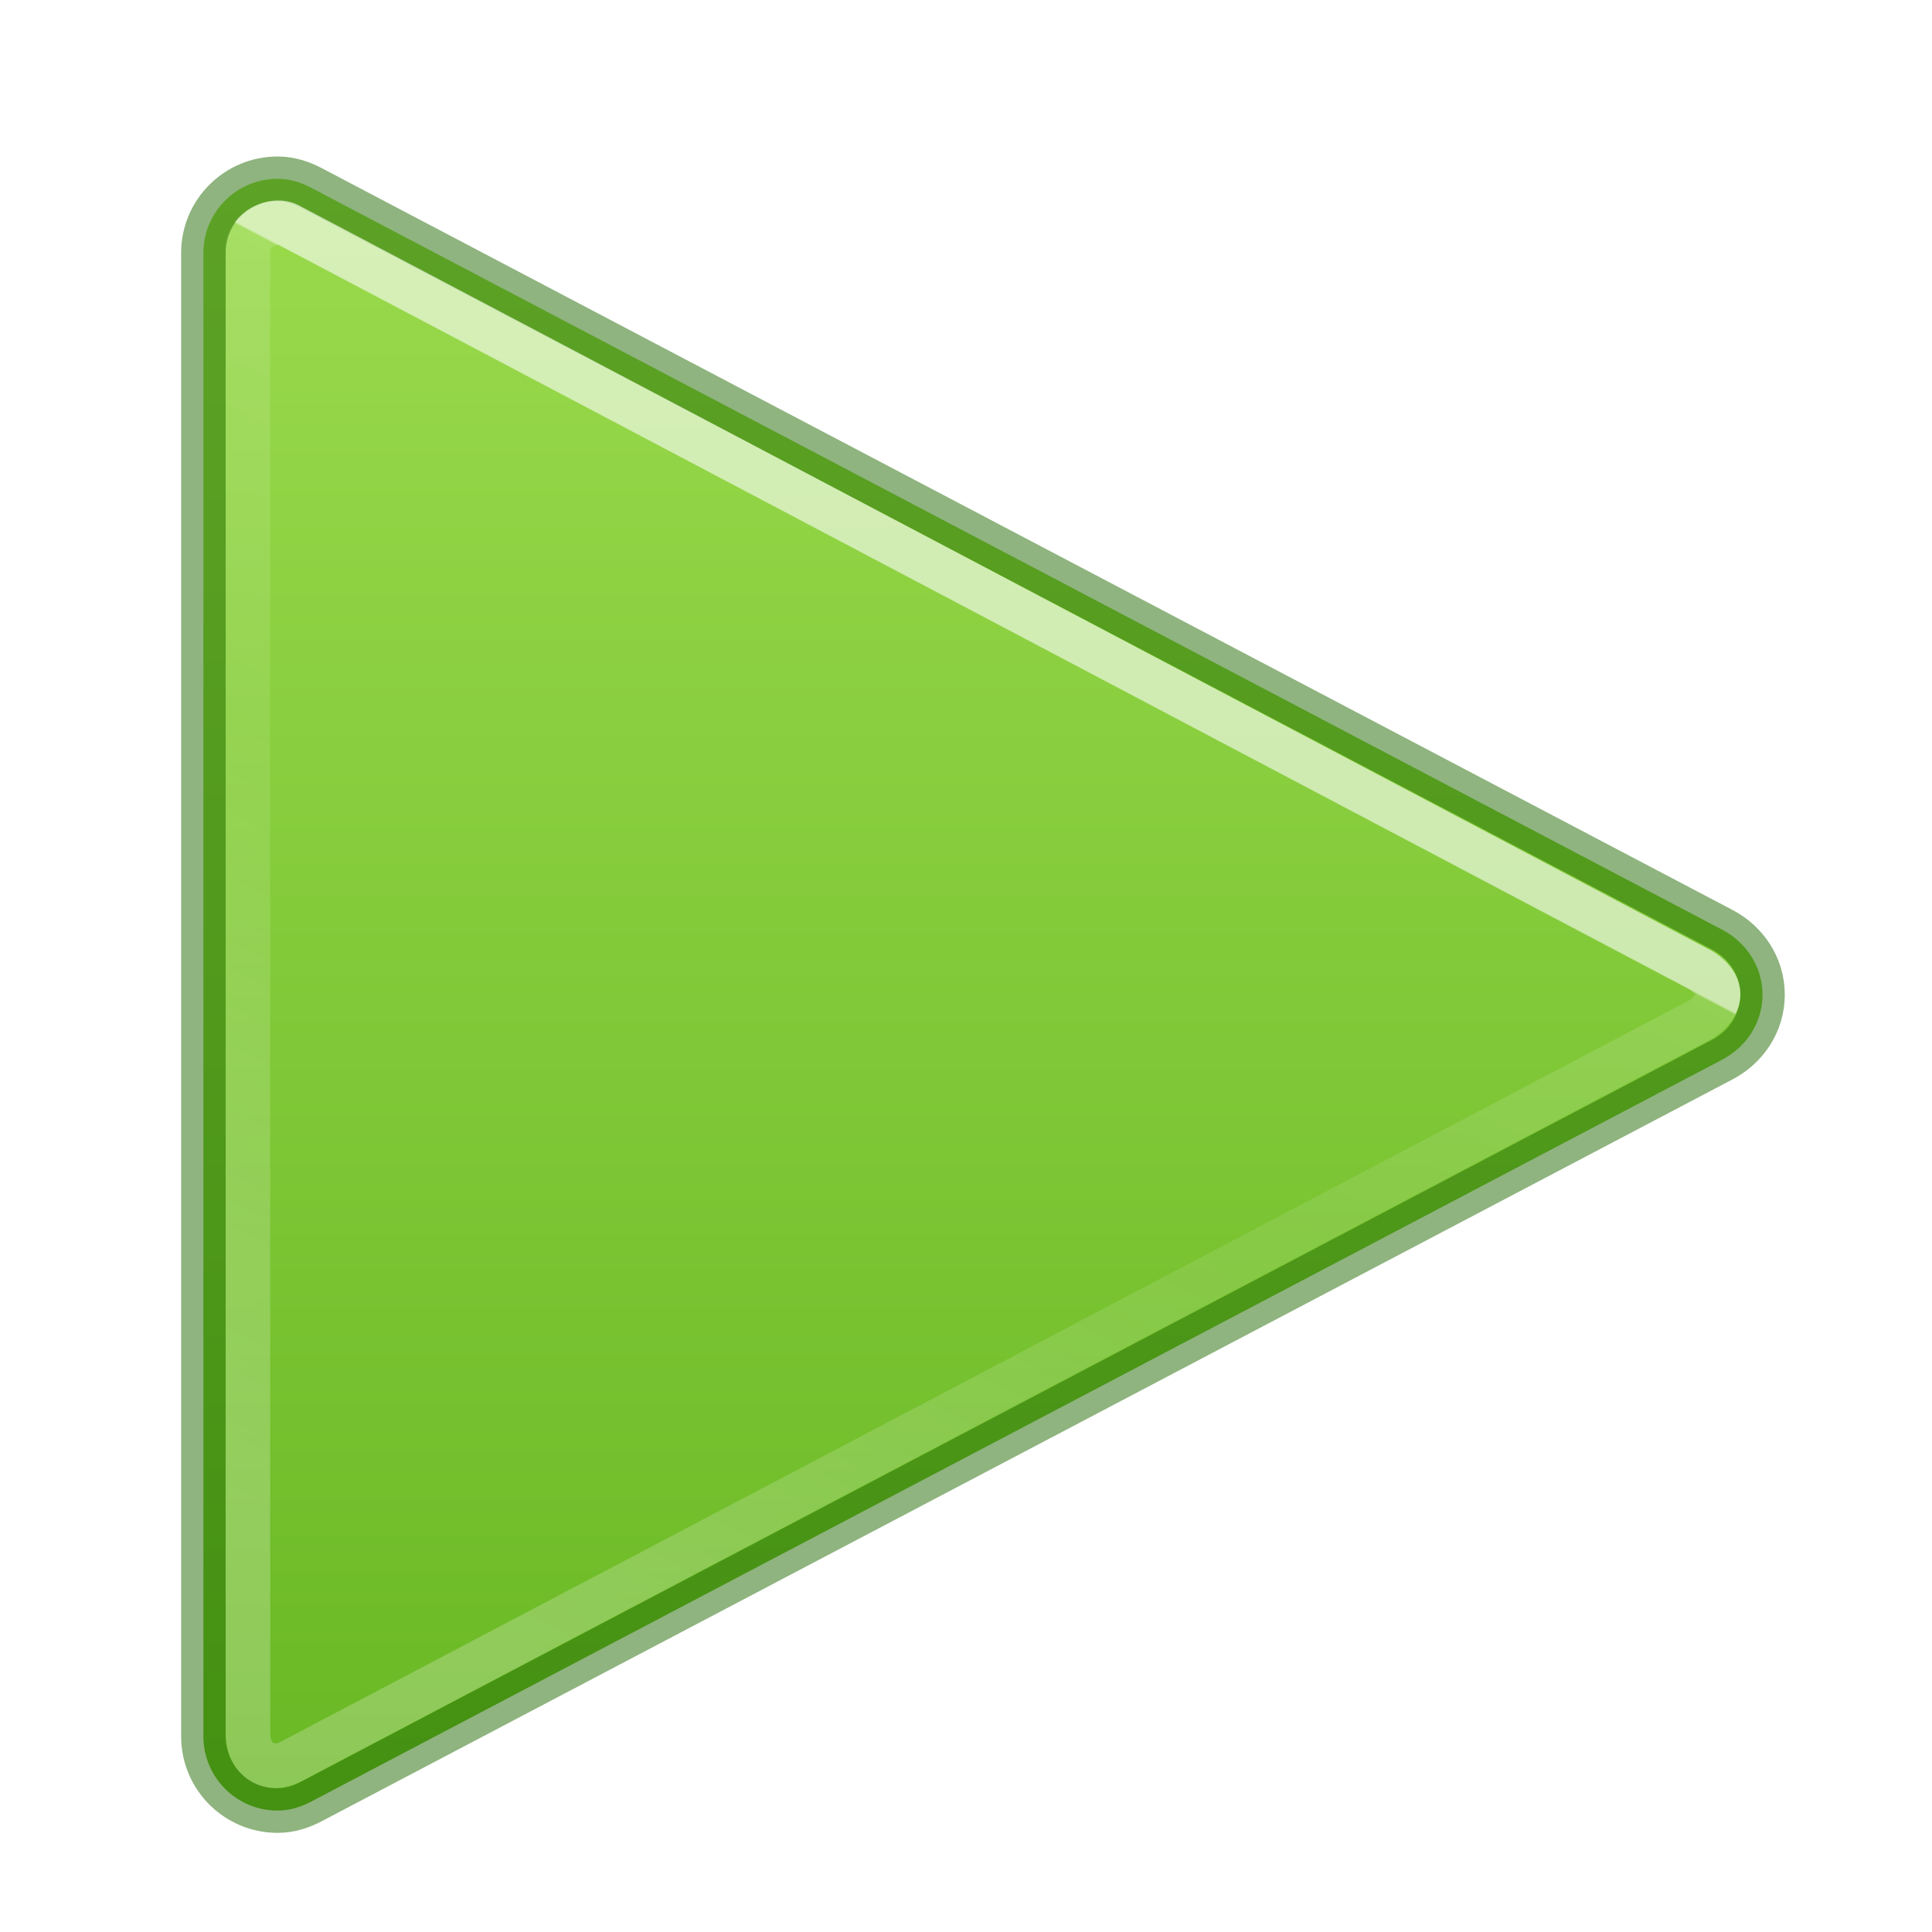
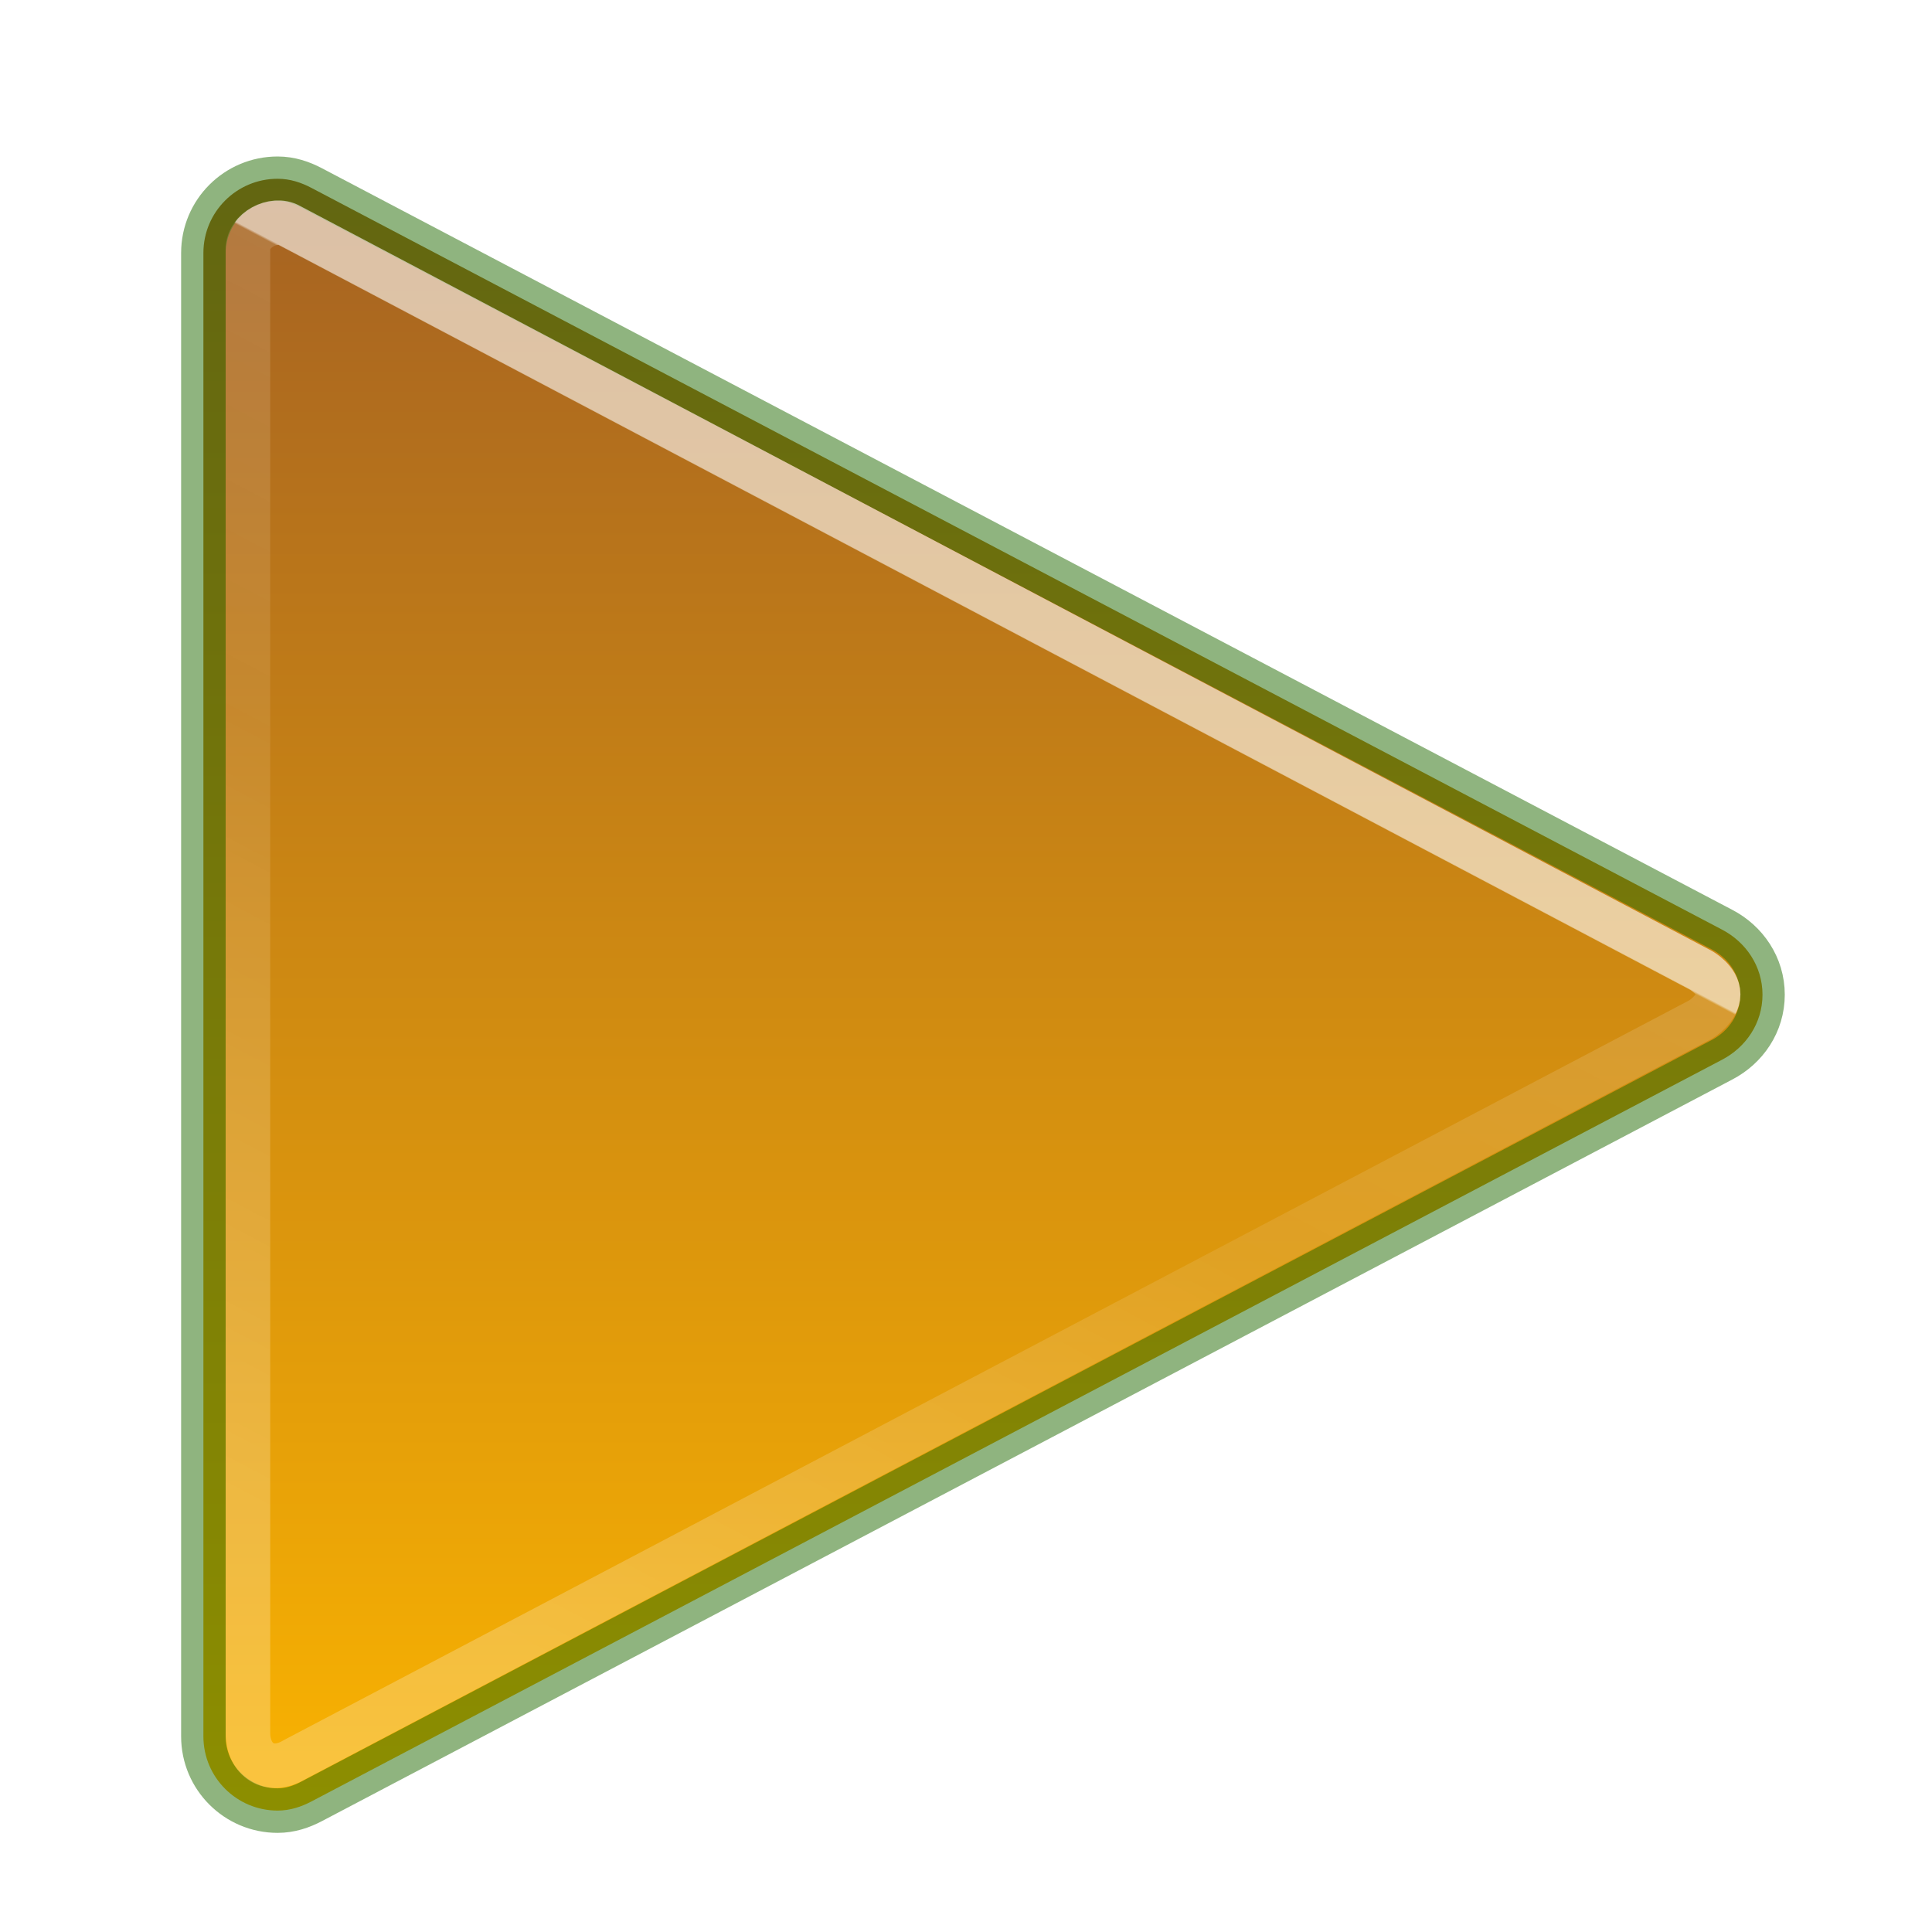
<svg xmlns="http://www.w3.org/2000/svg" xmlns:xlink="http://www.w3.org/1999/xlink" id="svg3326" height="64" width="64" version="1.1">
  <defs id="defs3328">
    <linearGradient id="linearGradient3881">
      <stop id="stop3883" style="stop-color:#ffffff;stop-opacity:1" offset="0" />
      <stop id="stop3885" style="stop-color:#ffffff;stop-opacity:0.235" offset="0.002" />
      <stop id="stop3887" style="stop-color:#ffffff;stop-opacity:0.157" offset="0.392" />
      <stop id="stop3889" style="stop-color:#ffffff;stop-opacity:0.392" offset="1" />
    </linearGradient>
    <linearGradient id="linearGradient1046">
-       <stop id="stop1042" offset="0" style="stop-color:#9bdb4d;stop-opacity:1" />
-       <stop id="stop1044" offset="1" style="stop-color:#68b723;stop-opacity:1" />
+       <stop id="stop1042" offset="0" style="stop-color:#a36023;stop-opacity:1;" />
+       <stop id="stop1044" offset="1" style="stop-color:#fcb500;stop-opacity:1;" />
    </linearGradient>
    <linearGradient gradientTransform="matrix(2.58236,0,0,2.579976,0.2822047,2.051746)" gradientUnits="userSpaceOnUse" y2="23.046" x2="13" y1="1" x1="13" id="linearGradient912" xlink:href="#linearGradient1046" />
    <linearGradient x1="24.607" y1="21.329" x2="17.064" y2="35.86" id="linearGradient3038-7" xlink:href="#linearGradient3881" gradientUnits="userSpaceOnUse" gradientTransform="matrix(2.245051,0,0,2.281079,-22.36722,-28.08307)" />
  </defs>
  <path id="path980" style="font-variation-settings:normal;vector-effect:none;fill:url(#linearGradient912);fill-opacity:1;stroke:#206b00;stroke-width:1.476;stroke-linecap:round;stroke-linejoin:round;stroke-miterlimit:4;stroke-dasharray:none;stroke-dashoffset:0;stroke-opacity:0.5;marker:none;stop-color:#000000" d="m 9.197,5.922 c -1.358,0 -2.459,1.1 -2.459,2.457 V 57.521 c 0,1.357 1.101,2.457 2.459,2.457 0.414,0 0.786,-0.126 1.129,-0.307 L 57.045,35.105 c 0.786,-0.41 1.34,-1.208 1.34,-2.155 0,-0.947 -0.555,-1.745 -1.34,-2.155 L 10.326,6.229 C 9.984,6.048 9.612,5.922 9.197,5.922 Z" />
  <path style="color:#000000;clip-rule:nonzero;display:inline;overflow:visible;visibility:visible;opacity:0.6;isolation:auto;mix-blend-mode:normal;color-interpolation:sRGB;color-interpolation-filters:linearRGB;solid-color:#000000;solid-opacity:1;fill:none;fill-opacity:1;fill-rule:nonzero;stroke:url(#linearGradient3038-7);stroke-width:1.476;stroke-linecap:butt;stroke-linejoin:round;stroke-miterlimit:4;stroke-dasharray:none;stroke-dashoffset:0;stroke-opacity:1;marker:none;color-rendering:auto;image-rendering:auto;shape-rendering:auto;text-rendering:auto;enable-background:accumulate" id="path4220" d="M 8.213,8.258 V 57.393 c 0,0.928 0.726,1.389 1.536,0.902 L 56.343,33.769 c 0,0 0.573,-0.353 0.573,-0.831 0,-0.478 -0.573,-0.796 -0.573,-0.796 L 9.584,7.469 C 9.067,7.179 8.213,7.617 8.213,8.258 Z" />
</svg>
